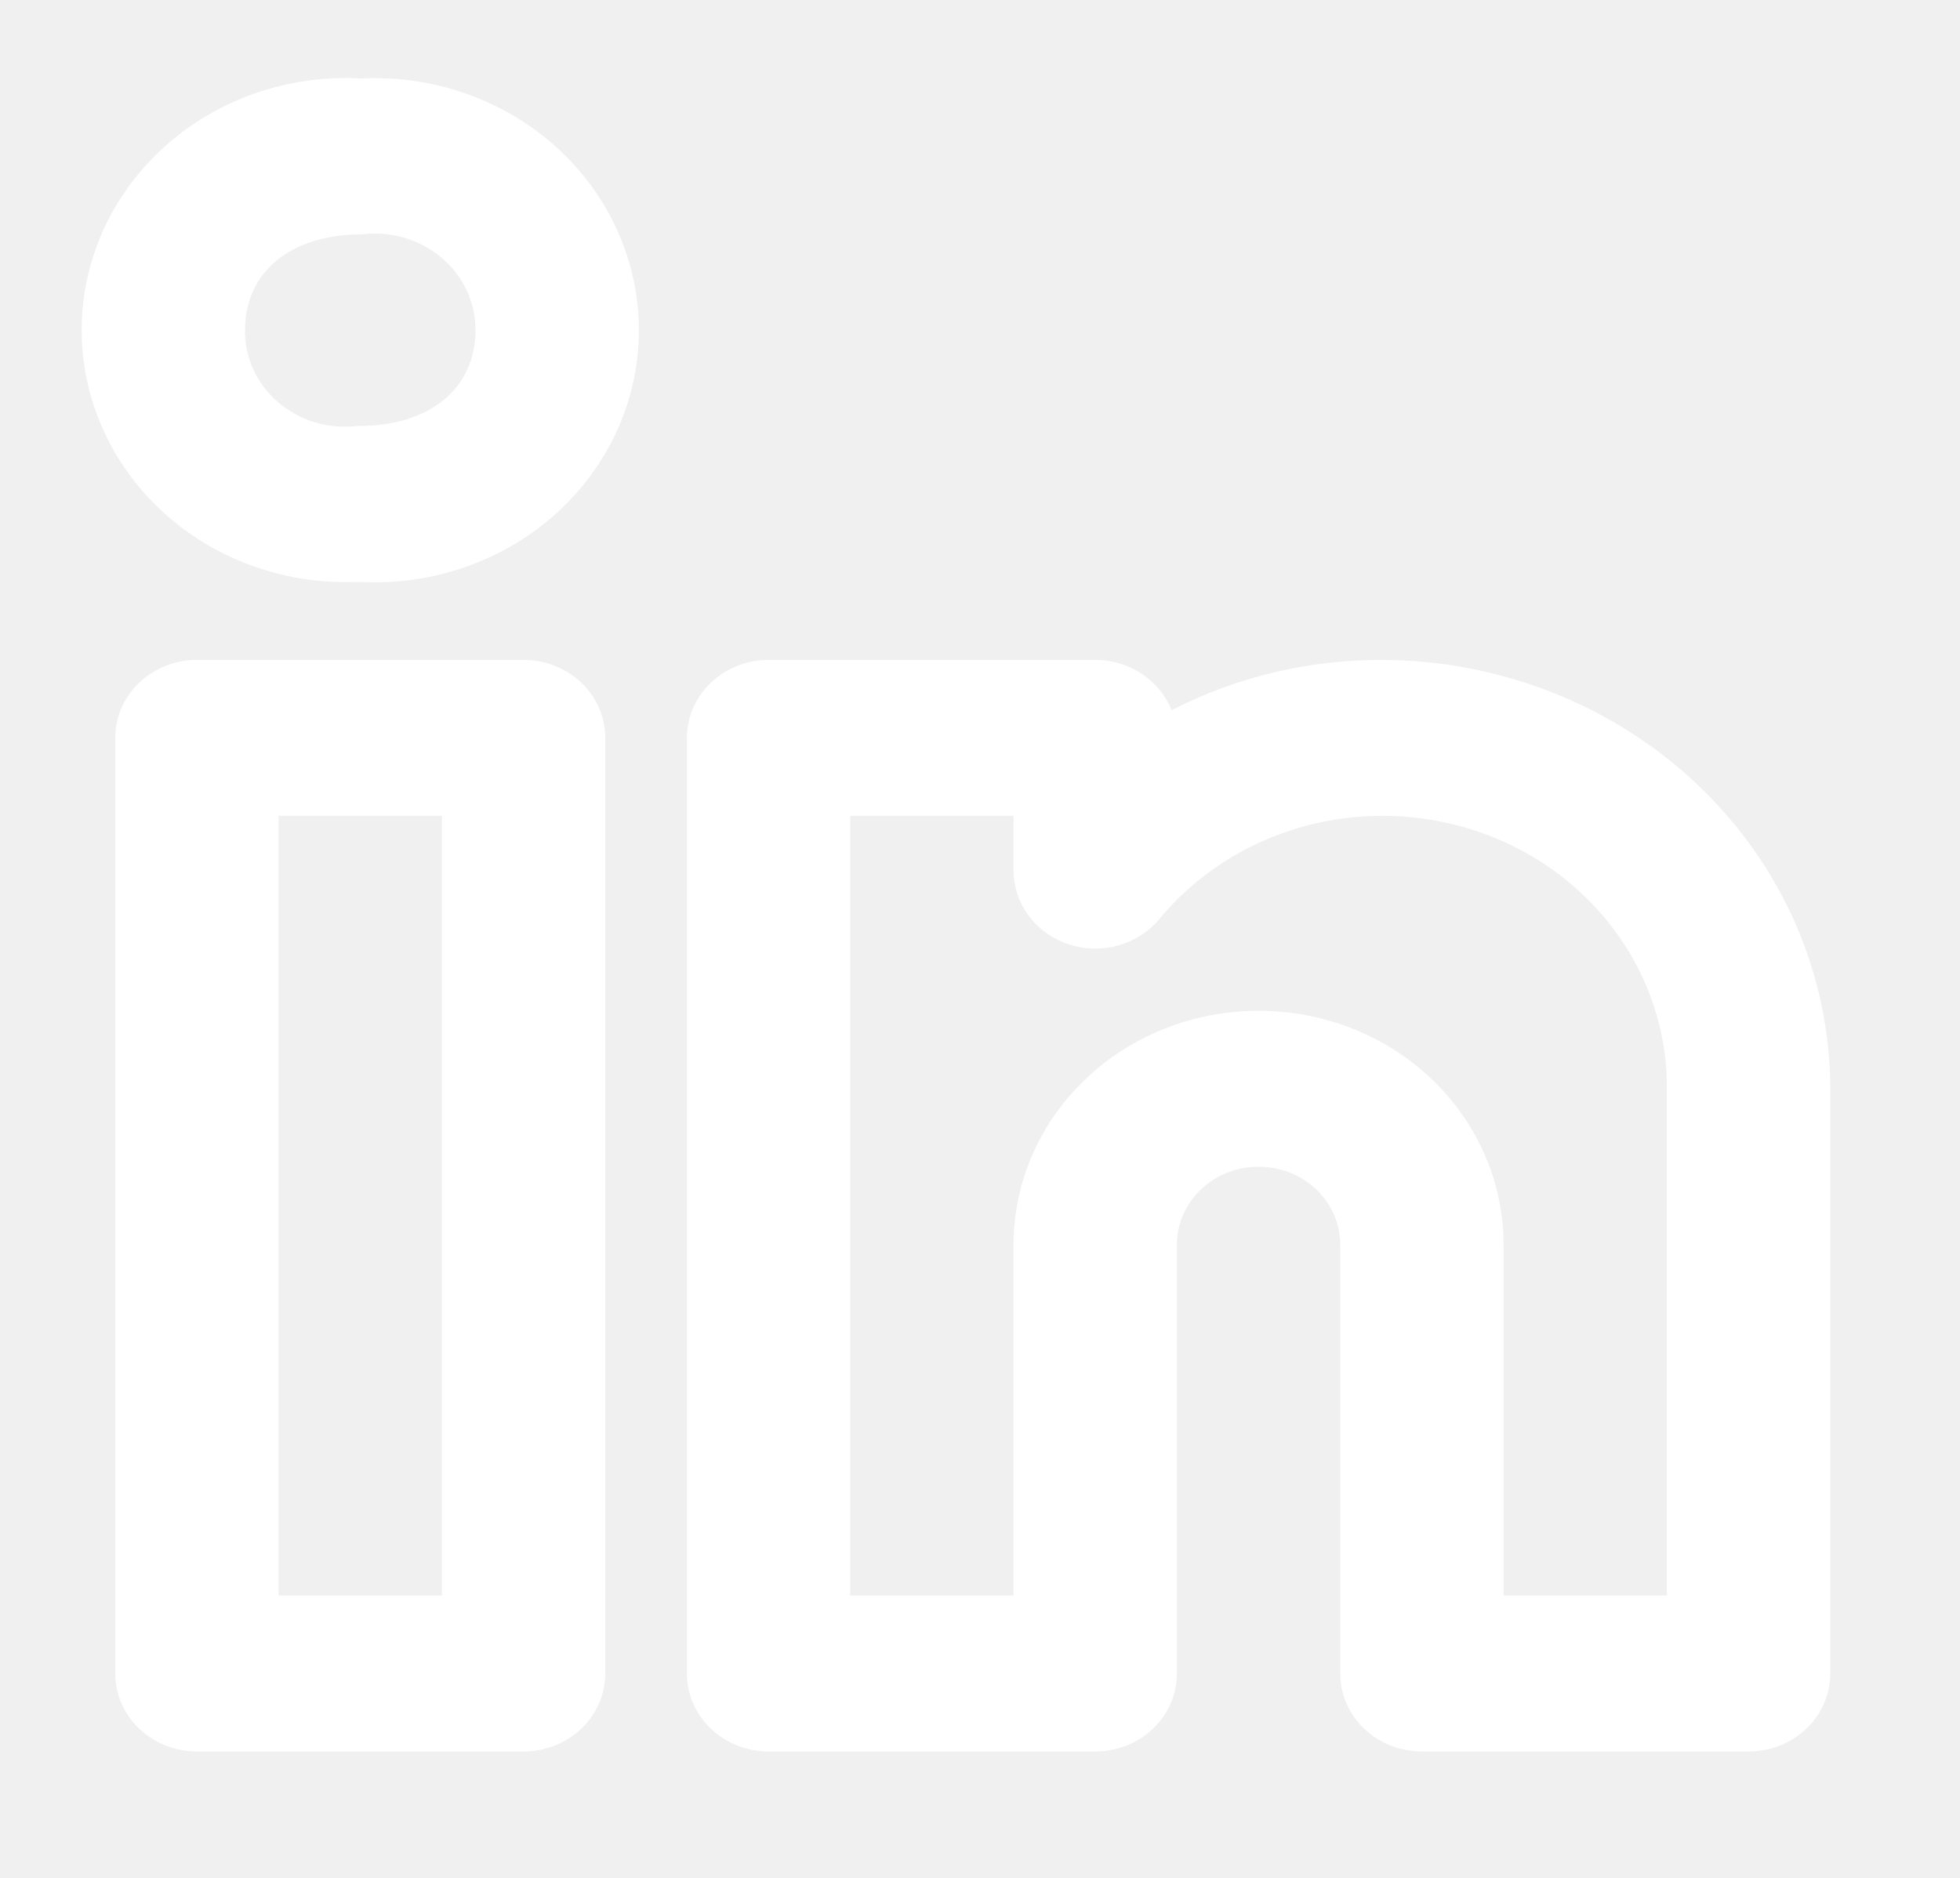
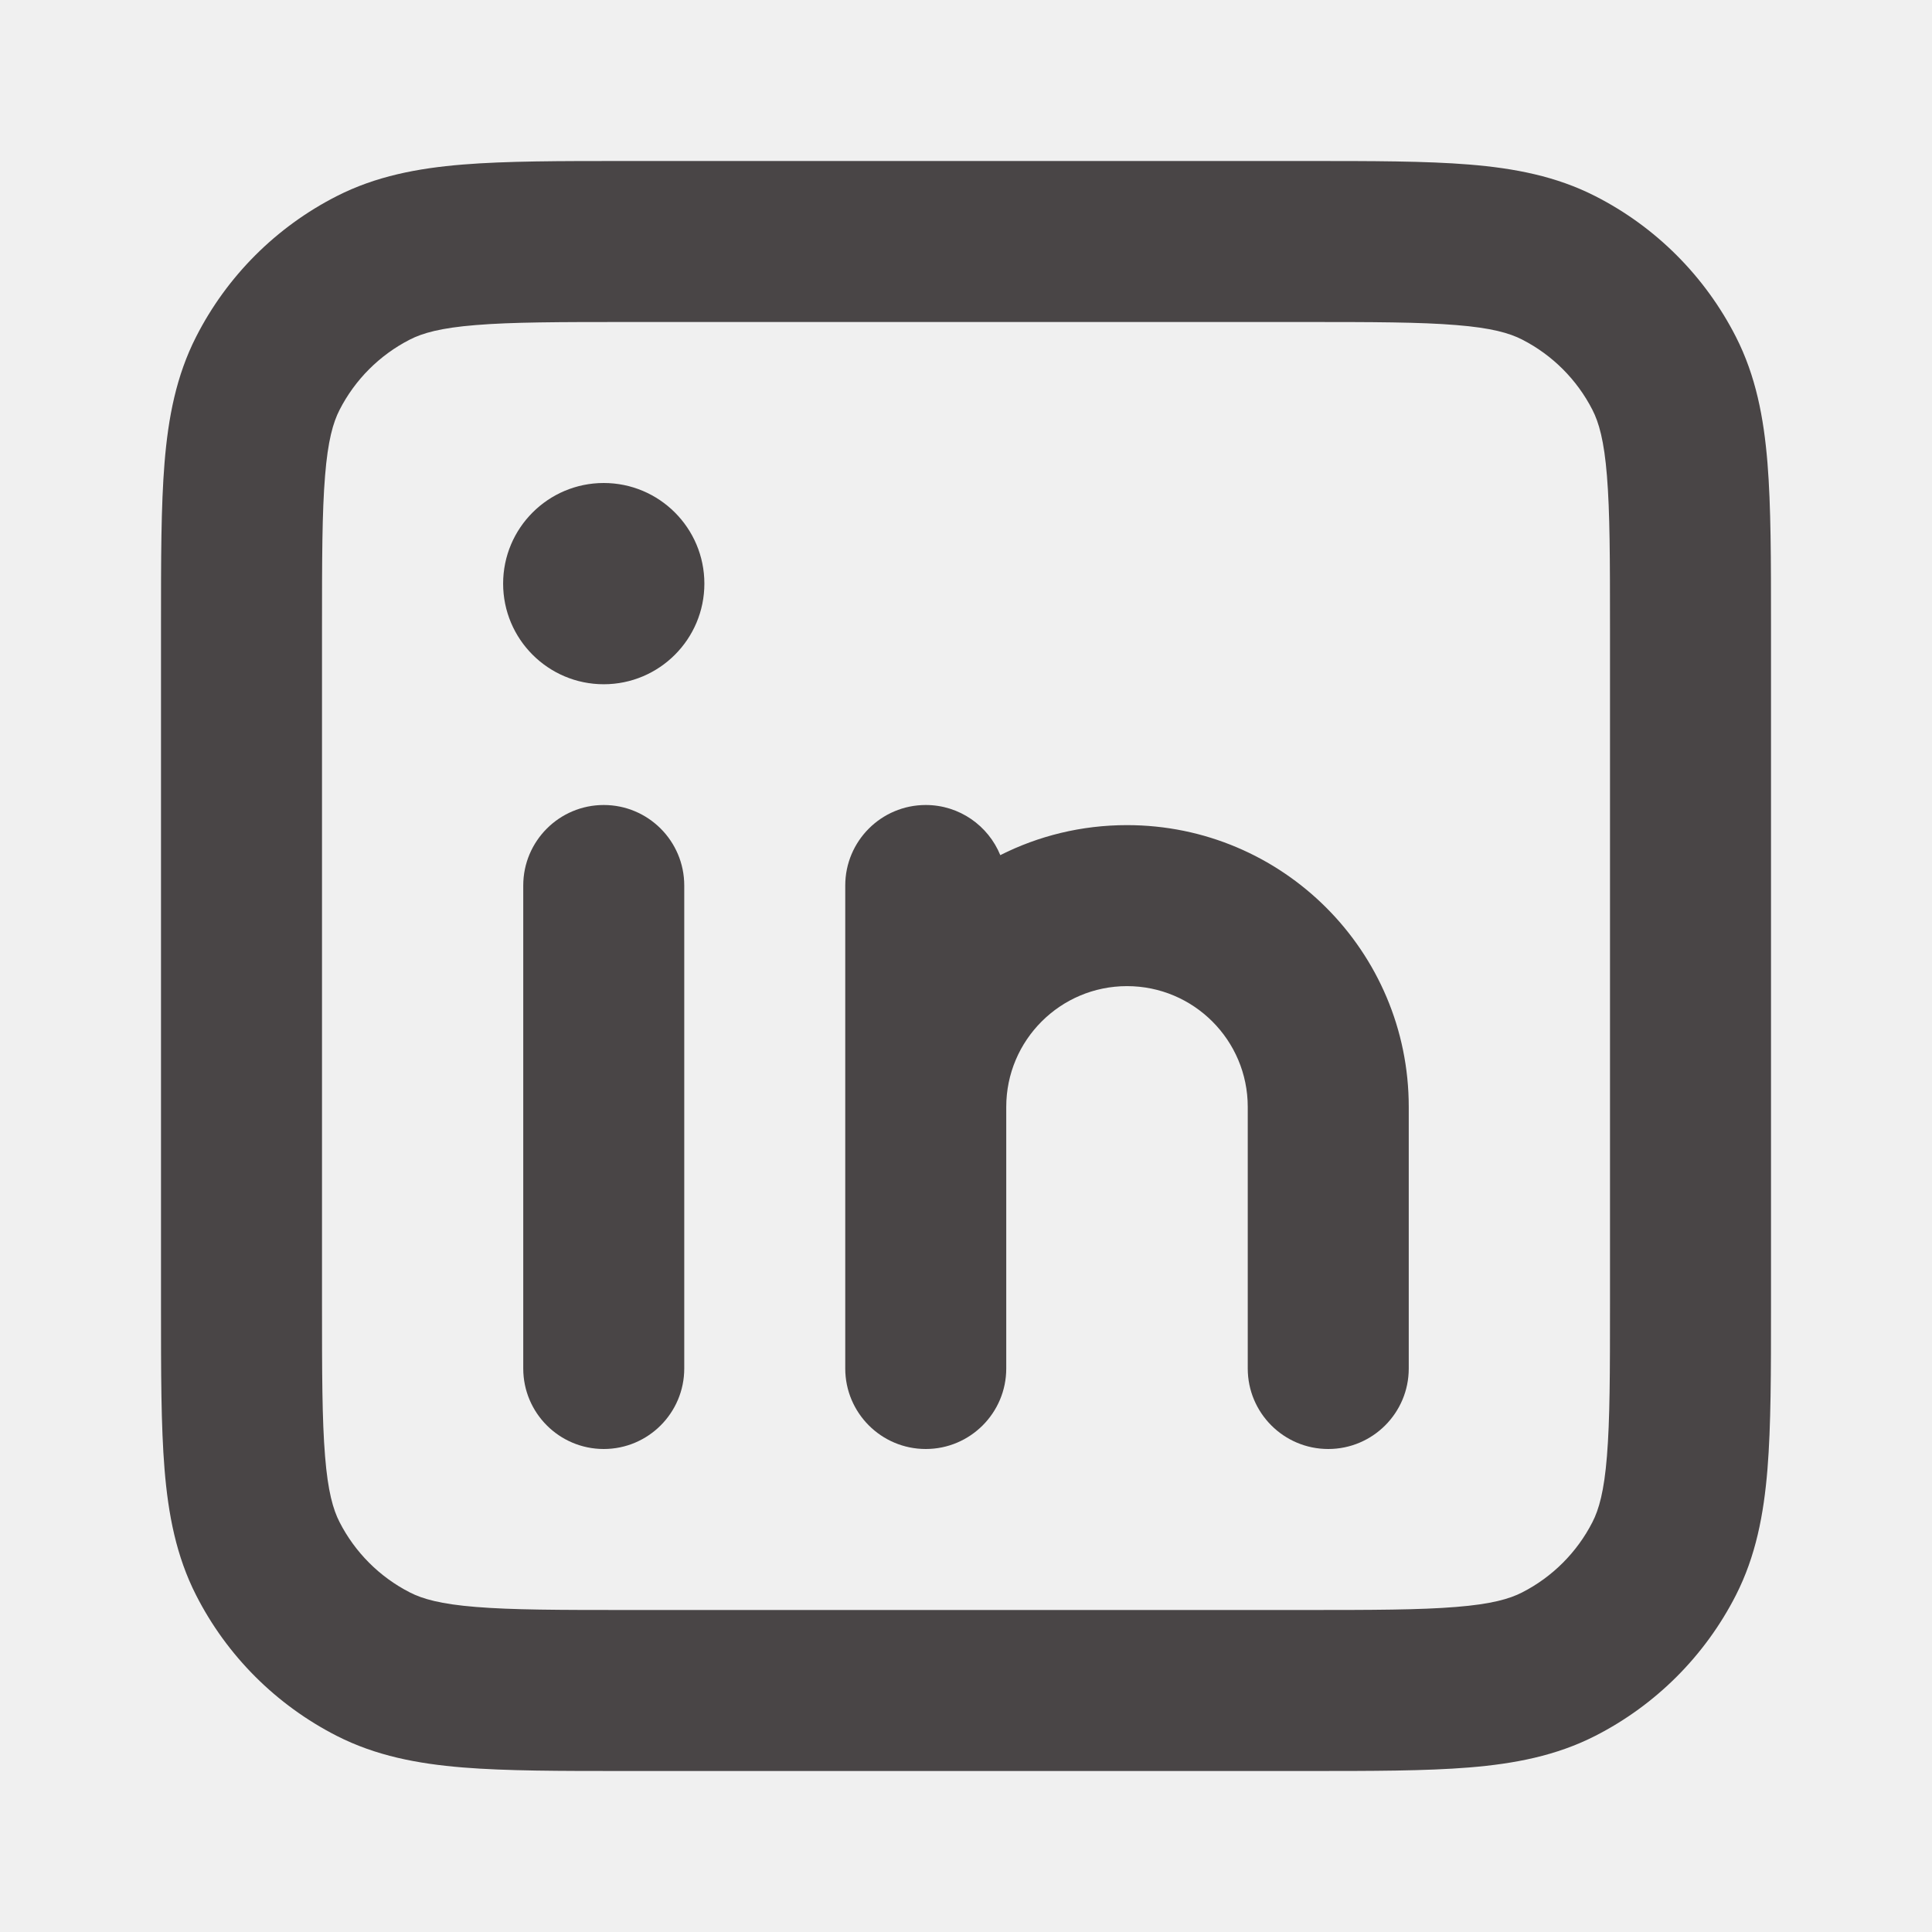
- <svg xmlns="http://www.w3.org/2000/svg" width="24" height="23" viewBox="0 0 24 23" fill="none">
-   <path d="M16.911 8.082C16.016 8.082 15.135 8.293 14.346 8.698C14.274 8.517 14.146 8.361 13.979 8.251C13.812 8.141 13.614 8.082 13.411 8.082H9.411C9.28 8.082 9.15 8.107 9.029 8.155C8.907 8.203 8.797 8.273 8.704 8.362C8.611 8.45 8.538 8.556 8.487 8.671C8.437 8.787 8.411 8.912 8.411 9.037V20.497C8.411 20.622 8.437 20.747 8.487 20.863C8.538 20.979 8.611 21.084 8.704 21.172C8.797 21.261 8.907 21.331 9.029 21.38C9.15 21.427 9.28 21.452 9.411 21.452H13.411C13.543 21.452 13.673 21.427 13.794 21.38C13.915 21.331 14.026 21.261 14.119 21.172C14.211 21.084 14.285 20.979 14.335 20.863C14.386 20.747 14.411 20.622 14.411 20.497V15.245C14.411 14.991 14.517 14.748 14.704 14.569C14.892 14.39 15.146 14.29 15.411 14.29C15.677 14.29 15.931 14.39 16.119 14.569C16.306 14.748 16.411 14.991 16.411 15.245V20.497C16.411 20.622 16.437 20.747 16.487 20.863C16.538 20.979 16.611 21.084 16.704 21.172C16.797 21.261 16.907 21.331 17.029 21.38C17.15 21.427 17.28 21.452 17.411 21.452H21.411C21.543 21.452 21.673 21.427 21.794 21.38C21.916 21.331 22.026 21.261 22.119 21.172C22.212 21.084 22.285 20.979 22.335 20.863C22.386 20.747 22.411 20.622 22.411 20.497V13.335C22.41 11.942 21.829 10.607 20.798 9.622C19.767 8.638 18.369 8.084 16.911 8.082ZM20.411 19.542H18.411V15.245C18.411 14.485 18.095 13.756 17.533 13.219C16.97 12.681 16.207 12.38 15.411 12.38C14.616 12.38 13.853 12.681 13.29 13.219C12.727 13.756 12.411 14.485 12.411 15.245V19.542H10.411V9.992H12.411V10.664C12.412 10.861 12.476 11.054 12.596 11.216C12.716 11.377 12.885 11.499 13.081 11.565C13.276 11.63 13.488 11.636 13.687 11.582C13.886 11.527 14.063 11.415 14.193 11.26C14.641 10.716 15.257 10.319 15.953 10.125C16.65 9.931 17.392 9.95 18.077 10.178C18.762 10.406 19.355 10.833 19.773 11.399C20.192 11.965 20.415 12.642 20.411 13.335V19.542ZM6.411 8.082H2.411C2.28 8.082 2.15 8.107 2.029 8.155C1.907 8.203 1.797 8.273 1.704 8.362C1.611 8.45 1.538 8.556 1.487 8.671C1.437 8.787 1.411 8.912 1.411 9.037V20.497C1.411 20.622 1.437 20.747 1.487 20.863C1.538 20.979 1.611 21.084 1.704 21.172C1.797 21.261 1.907 21.331 2.029 21.38C2.15 21.427 2.28 21.452 2.411 21.452H6.411C6.543 21.452 6.673 21.427 6.794 21.38C6.915 21.331 7.026 21.261 7.119 21.172C7.212 21.084 7.285 20.979 7.335 20.863C7.386 20.747 7.411 20.622 7.411 20.497V9.037C7.411 8.912 7.386 8.787 7.335 8.671C7.285 8.556 7.212 8.45 7.119 8.362C7.026 8.273 6.915 8.203 6.794 8.155C6.673 8.107 6.543 8.082 6.411 8.082ZM5.411 19.542H3.411V9.992H5.411V19.542ZM4.426 0.961C3.988 0.936 3.55 0.996 3.137 1.138C2.725 1.28 2.347 1.5 2.027 1.786C1.706 2.072 1.45 2.417 1.273 2.8C1.097 3.183 1.004 3.597 1 4.015C0.996 4.434 1.082 4.849 1.251 5.235C1.42 5.621 1.67 5.971 1.985 6.262C2.301 6.553 2.674 6.78 3.084 6.928C3.494 7.077 3.931 7.145 4.369 7.127H4.398C4.836 7.152 5.276 7.091 5.689 6.948C6.103 6.806 6.481 6.584 6.802 6.296C7.122 6.009 7.378 5.663 7.554 5.278C7.729 4.893 7.821 4.478 7.823 4.058C7.825 3.638 7.737 3.223 7.565 2.836C7.393 2.45 7.14 2.101 6.822 1.811C6.504 1.521 6.128 1.296 5.716 1.15C5.304 1.004 4.865 0.939 4.426 0.961ZM4.398 5.217H4.369C4.196 5.237 4.021 5.222 3.855 5.172C3.689 5.122 3.536 5.038 3.406 4.927C3.276 4.816 3.173 4.68 3.103 4.527C3.033 4.375 2.998 4.21 3 4.044C3 3.331 3.56 2.871 4.426 2.871C4.601 2.848 4.778 2.862 4.947 2.911C5.116 2.96 5.271 3.043 5.404 3.154C5.536 3.265 5.642 3.402 5.714 3.555C5.786 3.709 5.823 3.876 5.822 4.044C5.822 4.756 5.263 5.217 4.398 5.217Z" fill="white" />
+ <svg xmlns="http://www.w3.org/2000/svg" width="24" height="24" viewBox="0 0 24 24" fill="none">
+   <path d="M7.5 10C8.052 10 8.5 10.448 8.5 11V17C8.5 17.552 8.052 18 7.5 18C6.948 18 6.5 17.552 6.5 17V11C6.5 10.448 6.948 10 7.5 10Z" fill="#494546" />
+   <path d="M12.5 13.75V17C12.5 17.552 12.052 18 11.5 18C10.948 18 10.5 17.552 10.5 17V11C10.5 10.448 10.948 10 11.5 10C11.919 10 12.277 10.258 12.426 10.623C12.899 10.384 13.434 10.25 14 10.25C15.933 10.25 17.5 11.817 17.5 13.75V17C17.5 17.552 17.052 18 16.5 18C15.948 18 15.5 17.552 15.5 17V13.75C15.5 12.922 14.828 12.25 14 12.25C13.172 12.25 12.5 12.922 12.5 13.75Z" fill="#494546" />
+   <path d="M7.5 8.5C8.19 8.5 8.75 7.94 8.75 7.25C8.75 6.56 8.19 6 7.5 6C6.81 6 6.25 6.56 6.25 7.25C6.25 7.94 6.81 8.5 7.5 8.5Z" fill="#494546" />
+   <path fill-rule="evenodd" clip-rule="evenodd" d="M7.759 2H16.241C17.046 2 17.711 2 18.252 2.044C18.814 2.09 19.331 2.189 19.816 2.436C20.569 2.819 21.18 3.431 21.564 4.184C21.811 4.669 21.91 5.186 21.956 5.748C22 6.289 22 6.954 22 7.759V16.241C22 17.046 22 17.711 21.956 18.252C21.91 18.814 21.811 19.331 21.564 19.816C21.18 20.569 20.569 21.18 19.816 21.564C19.331 21.811 18.814 21.91 18.252 21.956C17.711 22 17.046 22 16.241 22H7.759C6.954 22 6.289 22 5.748 21.956C5.186 21.91 4.669 21.811 4.184 21.564C3.431 21.18 2.819 20.569 2.436 19.816C2.189 19.331 2.09 18.814 2.044 18.252C2 17.711 2 17.046 2 16.241V7.759C2 6.954 2 6.289 2.044 5.748C2.09 5.186 2.189 4.669 2.436 4.184C2.819 3.431 3.431 2.819 4.184 2.436C4.669 2.189 5.186 2.09 5.748 2.044C6.289 2 6.954 2 7.759 2ZM5.911 4.038C5.473 4.073 5.248 4.138 5.092 4.218C4.716 4.41 4.41 4.716 4.218 5.092C4.138 5.248 4.073 5.473 4.038 5.911C4.001 6.361 4 6.943 4 7.8V16.2C4 17.057 4.001 17.639 4.038 18.089C4.073 18.527 4.138 18.752 4.218 18.908C4.41 19.284 4.716 19.59 5.092 19.782C5.248 19.862 5.473 19.927 5.911 19.962C6.361 19.999 6.943 20 7.8 20H16.2C17.057 20 17.639 19.999 18.089 19.962C18.527 19.927 18.752 19.862 18.908 19.782C19.284 19.59 19.59 19.284 19.782 18.908C19.862 18.752 19.927 18.527 19.962 18.089C19.999 17.639 20 17.057 20 16.2V7.8C20 6.943 19.999 6.361 19.962 5.911C19.927 5.473 19.862 5.248 19.782 5.092C19.59 4.716 19.284 4.41 18.908 4.218C18.752 4.138 18.527 4.073 18.089 4.038C17.639 4.001 17.057 4 16.2 4H7.8C6.943 4 6.361 4.001 5.911 4.038Z" fill="#494546" />
</svg>
